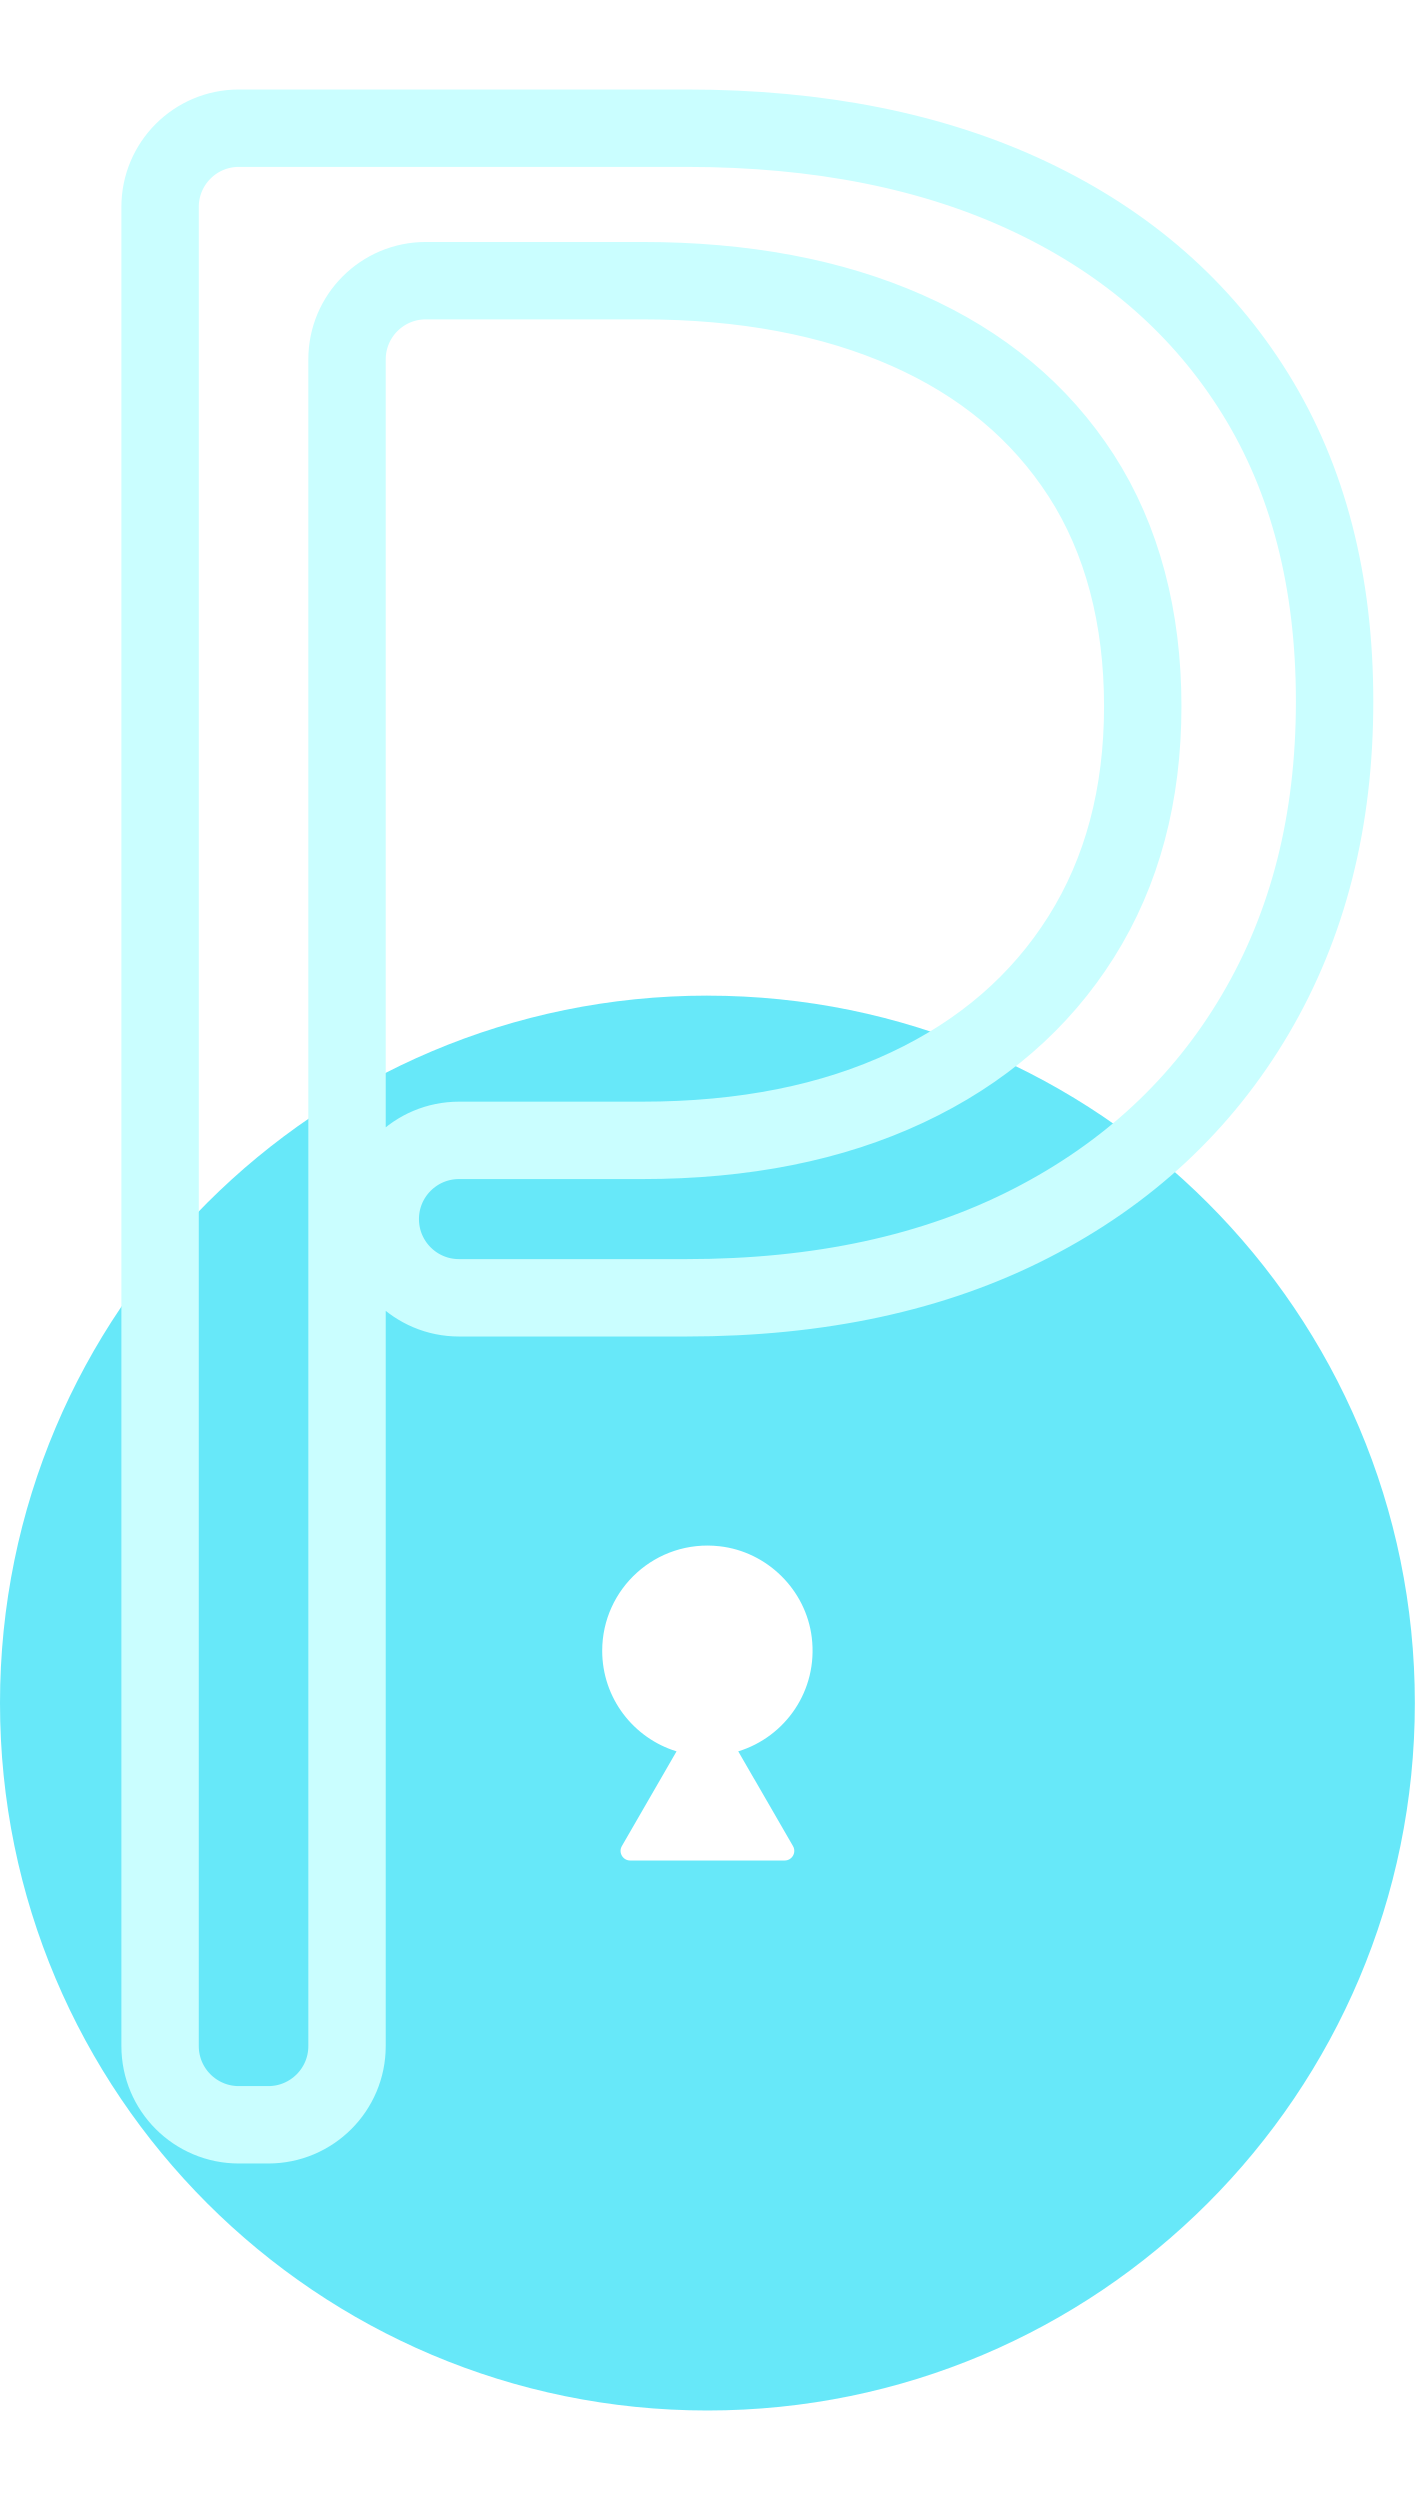
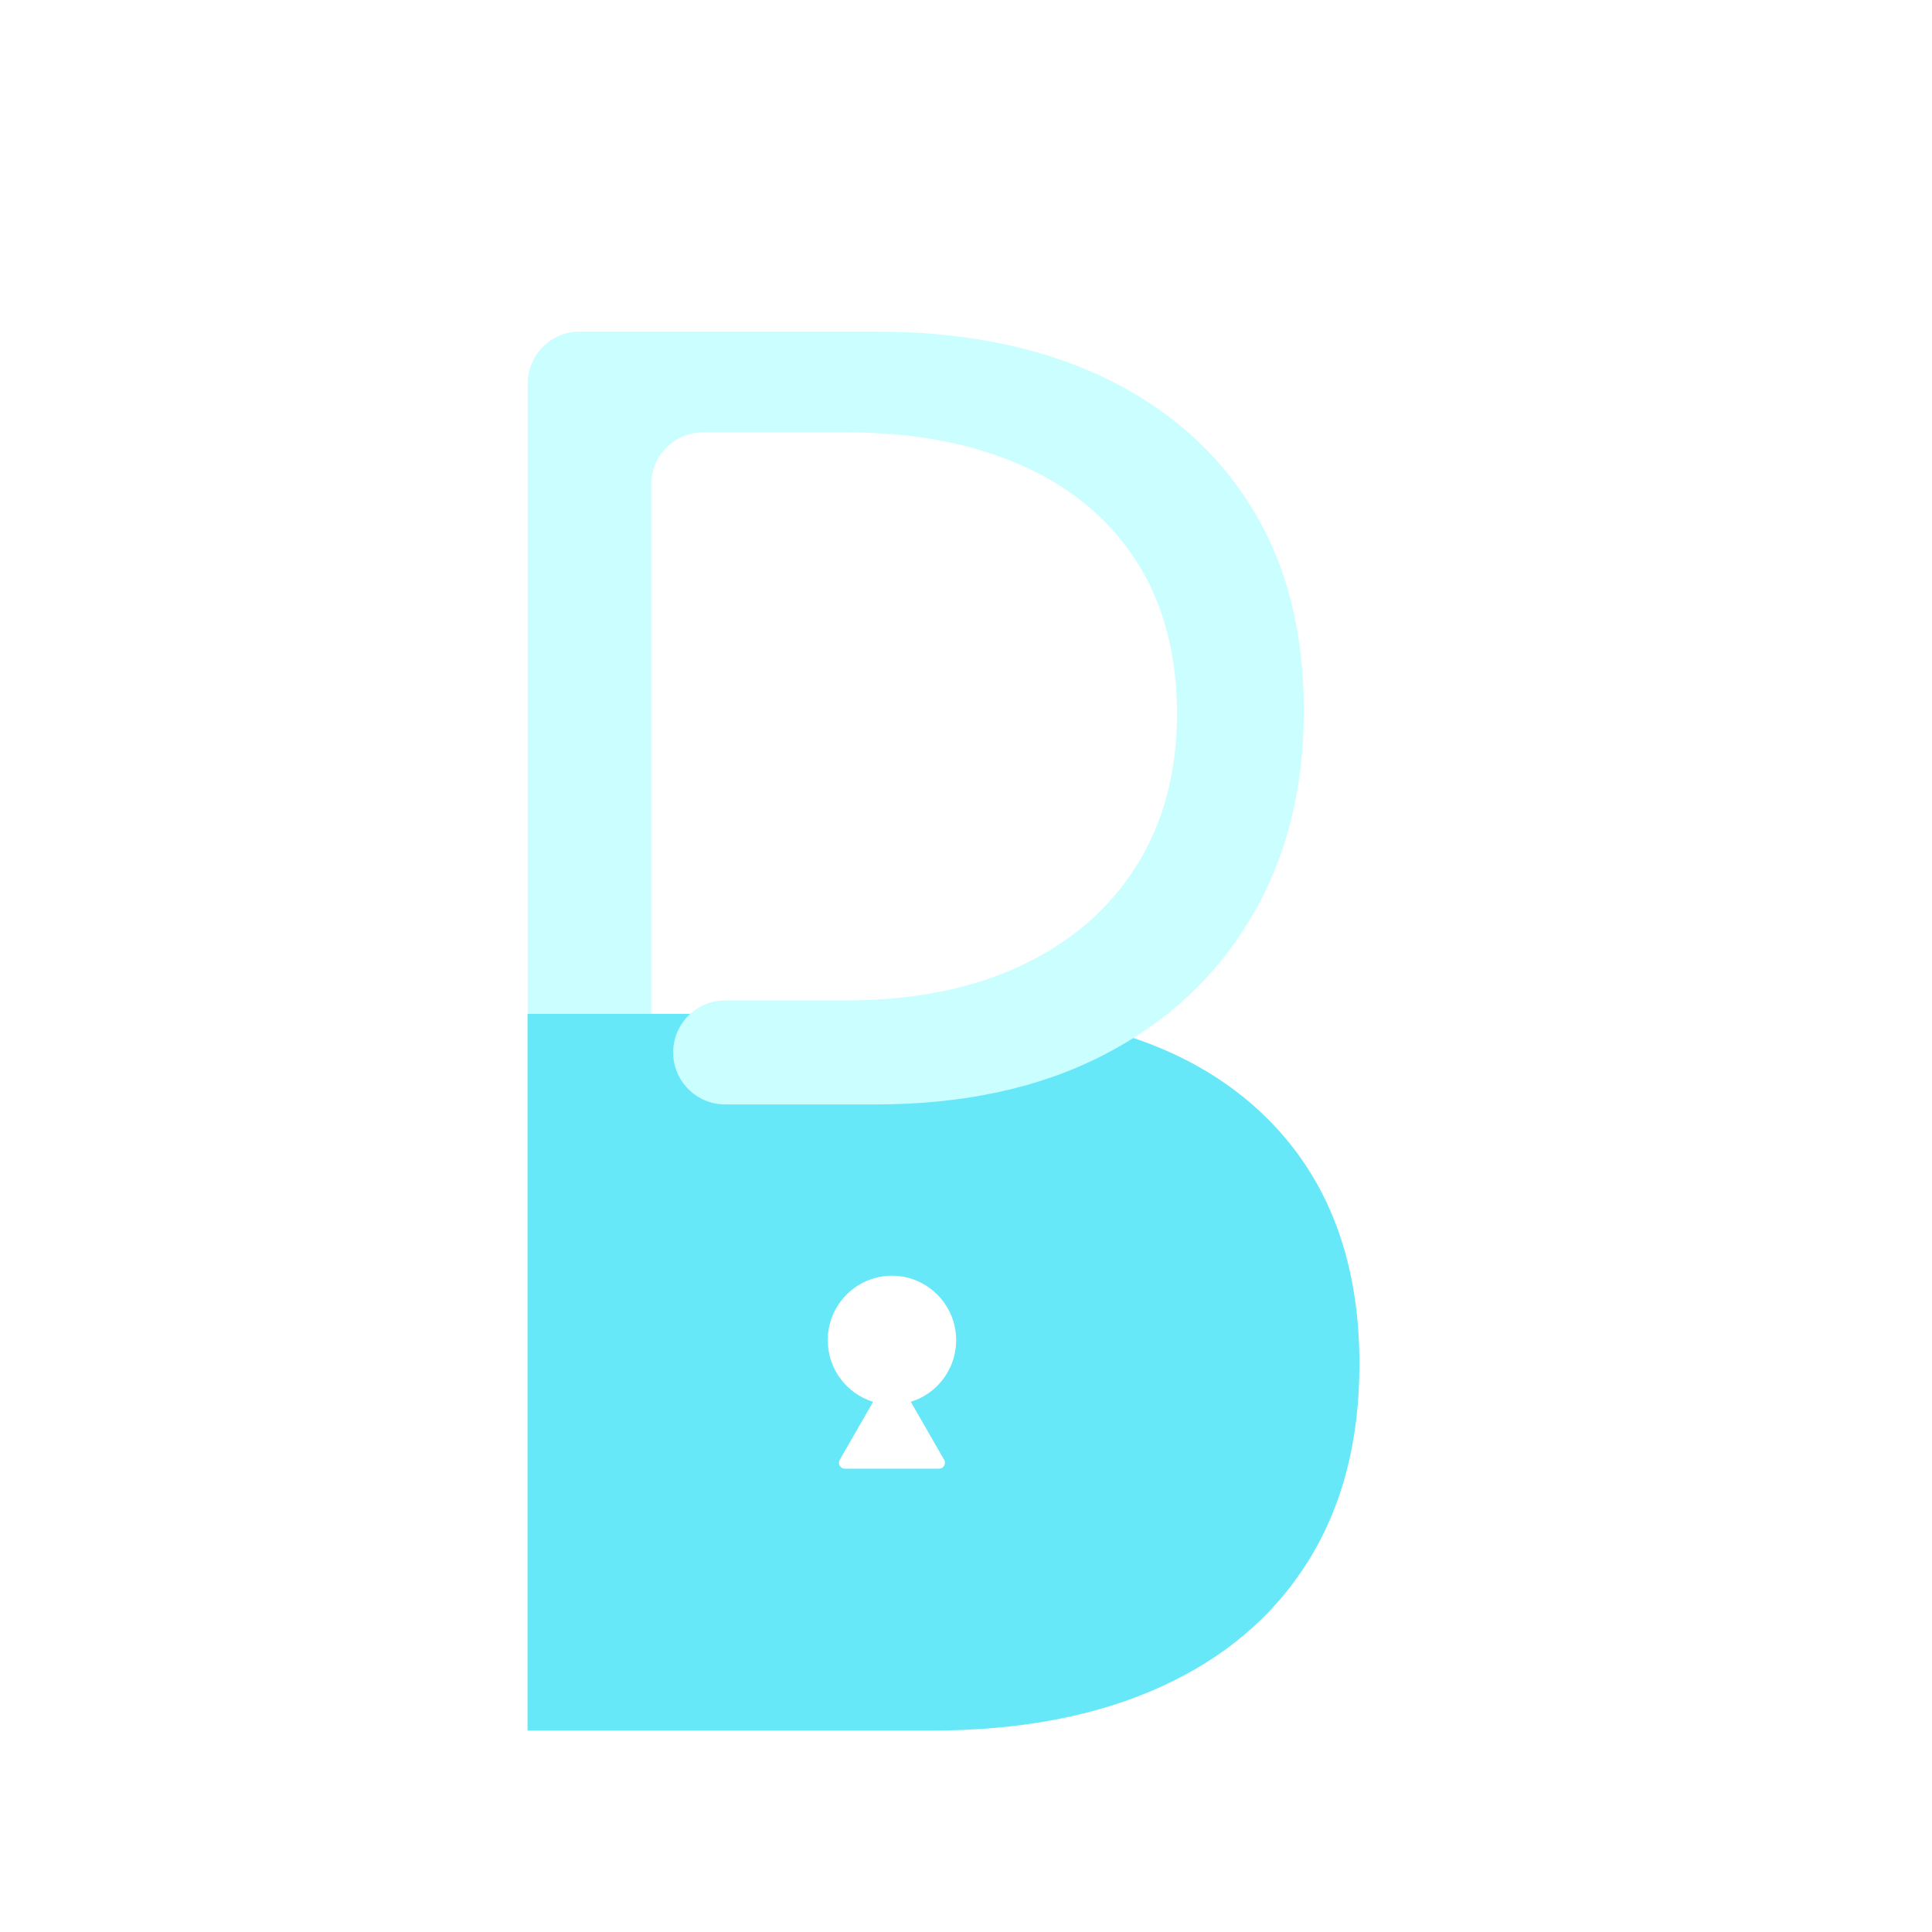
- <svg xmlns="http://www.w3.org/2000/svg" id="Layer_1" viewBox="0 0 481.5 850.8">
+ <svg xmlns="http://www.w3.org/2000/svg" id="Layer_1" viewBox="0 0 995 995">
  <defs>
-     <style>.cls-1,.cls-2{fill:none;}.cls-3{fill:#67e8f9;}.cls-2{stroke-width:5px;}.cls-2,.cls-4{stroke:#cafeff;stroke-miterlimit:10;}.cls-4{fill:url(#New_Pattern_4);stroke-width:26.34px;}</style>
-     <pattern id="New_Pattern_4" x="0" y="0" width="118.25" height="111.99" patternTransform="translate(9557.73 17237.96) scale(2.63)" patternUnits="userSpaceOnUse" viewBox="0 0 118.25 111.99">
-       <g>
-         <rect class="cls-1" width="118.25" height="111.99" />
-         <g>
-           <line class="cls-2" x1="62.65" y1="83.99" x2="62.65" y2="139.99" />
-           <line class="cls-2" x1="71.69" y1="83.99" x2="71.69" y2="139.99" />
-           <line class="cls-2" x1="80.73" y1="83.99" x2="80.73" y2="139.99" />
-           <line class="cls-2" x1="89.76" y1="83.99" x2="89.76" y2="139.99" />
-           <line class="cls-2" x1="98.8" y1="83.99" x2="98.8" y2="139.99" />
-           <line class="cls-2" x1="107.84" y1="83.99" x2="107.84" y2="139.99" />
-           <line class="cls-2" x1="116.88" y1="83.99" x2="116.88" y2="139.99" />
-           <line class="cls-2" x1="44.57" y1="83.99" x2="44.57" y2="139.99" />
-           <line class="cls-2" x1="53.61" y1="83.99" x2="53.61" y2="139.99" />
-           <line class="cls-2" x1="35.53" y1="83.99" x2="35.53" y2="139.99" />
-           <line class="cls-2" x1="26.49" y1="83.99" x2="26.49" y2="139.99" />
-           <line class="cls-2" x1="8.41" y1="83.99" x2="8.41" y2="139.99" />
-           <line class="cls-2" x1="17.45" y1="83.09" x2="17.45" y2="139.08" />
-         </g>
-         <line class="cls-2" x1="-1.37" y1="83.99" x2="-1.37" y2="139.99" />
-         <g>
-           <line class="cls-2" x1="62.65" y1="28" x2="62.65" y2="83.99" />
-           <line class="cls-2" x1="71.69" y1="28" x2="71.69" y2="83.99" />
-           <line class="cls-2" x1="80.73" y1="28" x2="80.73" y2="83.99" />
-           <line class="cls-2" x1="89.76" y1="28" x2="89.76" y2="83.99" />
-           <line class="cls-2" x1="98.8" y1="28" x2="98.8" y2="83.99" />
-           <line class="cls-2" x1="107.84" y1="28" x2="107.84" y2="83.99" />
-           <line class="cls-2" x1="116.88" y1="28" x2="116.88" y2="83.99" />
-           <line class="cls-2" x1="44.57" y1="28" x2="44.57" y2="83.99" />
-           <line class="cls-2" x1="53.61" y1="28" x2="53.61" y2="83.99" />
-           <line class="cls-2" x1="35.53" y1="28" x2="35.53" y2="83.99" />
-           <line class="cls-2" x1="26.49" y1="28" x2="26.49" y2="83.99" />
-           <line class="cls-2" x1="8.41" y1="28" x2="8.41" y2="83.99" />
-           <line class="cls-2" x1="17.45" y1="27.09" x2="17.45" y2="83.09" />
-         </g>
-         <line class="cls-2" x1="-1.37" y1="28" x2="-1.37" y2="83.99" />
-         <g>
-           <line class="cls-2" x1="62.65" y1="-28" x2="62.65" y2="28" />
-           <line class="cls-2" x1="71.69" y1="-28" x2="71.69" y2="28" />
-           <line class="cls-2" x1="80.73" y1="-28" x2="80.73" y2="28" />
-           <line class="cls-2" x1="89.76" y1="-28" x2="89.76" y2="28" />
-           <line class="cls-2" x1="98.8" y1="-28" x2="98.8" y2="28" />
-           <line class="cls-2" x1="107.84" y1="-28" x2="107.84" y2="28" />
-           <line class="cls-2" x1="116.88" y1="-28" x2="116.88" y2="28" />
-           <line class="cls-2" x1="44.57" y1="-28" x2="44.57" y2="28" />
-           <line class="cls-2" x1="53.61" y1="-28" x2="53.61" y2="28" />
-           <line class="cls-2" x1="35.53" y1="-28" x2="35.53" y2="28" />
-           <line class="cls-2" x1="26.49" y1="-28" x2="26.49" y2="28" />
-           <line class="cls-2" x1="8.41" y1="-28" x2="8.41" y2="28" />
-           <line class="cls-2" x1="17.45" y1="-28.91" x2="17.45" y2="27.09" />
-         </g>
-         <line class="cls-2" x1="-1.37" y1="-28" x2="-1.37" y2="28" />
-       </g>
-     </pattern>
+     <style>.cls-1{fill:none;}.cls-2{clip-path:url(#clippath);}.cls-3{fill:#67e8f9;}.cls-4{fill:#cafeff;}</style>
+     <clipPath id="clippath">
+       <path class="cls-1" d="M335.27,522.15c-16.96,0-37.9,0-64.93,0-22.06,0-60.05-116.57-60.05-116.57l43.59-189.62,51.22-112.24s142.41,13.08,152.94,14.17c10.53,1.09,178.35,62.12,184.89,64.3,6.54,2.18,139.49,104.62,141.67,110.06,2.18,5.45-25.06,170.89-26.15,173.71s-101.35,86.74-101.35,86.74l-112.24,58.85-187.98-25.06-16.89-56.12,48.49-38.68-2.72-25.71-19.62,30.07-30.86,26.12Z" />
+     </clipPath>
  </defs>
-   <path class="cls-3" d="M240.75,338.83C107.79,338.83,0,446.62,0,579.59s107.79,240.75,240.75,240.75,240.75-107.79,240.75-240.75-107.79-240.75-240.75-240.75Zm15.98,266.67l13.14,22.76c1.26,2.18-.31,4.91-2.84,4.91h-52.56c-2.52,0-4.1-2.73-2.84-4.91l13.14-22.76,5.47-9.48c-14.65-4.49-25.3-18.12-25.3-34.23,0-21.13,18.31-37.99,39.93-35.57,16.22,1.82,29.41,14.84,31.39,31.04,2.21,18.05-9.02,33.86-25.02,38.76l5.47,9.48Z" />
-   <path class="cls-4" d="M91.32,723.11h-10.05c-14.79,0-26.79-11.99-26.79-26.79V70.42c0-14.79,11.99-26.79,26.79-26.79H233.62c45.2,0,84.26,7.82,117.19,23.44,32.93,15.63,58.39,37.95,76.39,66.97,17.99,29.02,26.99,63.9,26.99,104.64s-9,75.97-26.99,106.52c-18,30.55-43.46,54.27-76.39,71.15-32.93,16.89-71.99,25.32-117.19,25.32h-77.42c-14.79,0-26.79-11.99-26.79-26.79h0c0-14.79,11.99-26.79,26.79-26.79h62.35c34.6,0,64.66-6,90.19-18,25.53-11.99,45.27-29.09,59.23-51.27,13.95-22.18,20.93-48.34,20.93-78.48s-6.98-56.85-20.93-78.48c-13.96-21.62-33.69-38.09-59.23-49.39-25.53-11.3-55.6-16.95-90.19-16.95h-73.66c-14.79,0-26.79,11.99-26.79,26.79V696.32c0,14.79-11.99,26.79-26.79,26.79Z" />
+   <path class="cls-3" d="M657.4,580.96c-20.8-22.59-47.99-38.91-81.58-48.92-1.02-.31-2.05-.6-3.1-.89-32.6-9.02-76.77-9.01-111.52-9.01h-189.52v369.14h207.61c45.83,0,85.28-7.48,118.31-22.44,33.04-14.94,58.38-36.52,76.04-64.71,17.66-28.18,26.49-62.07,26.49-101.66,0-50.1-14.24-90.62-42.73-121.51Zm-222.3,175.43c-2.33,0-3.78-2.53-2.62-4.55l12.13-21.1,5.05-8.79c-13.53-4.16-23.36-16.79-23.36-31.74,0-19.59,16.91-35.22,36.88-32.98,14.98,1.68,27.16,13.76,28.99,28.78,2.04,16.73-8.33,31.39-23.1,35.93l5.05,8.79,12.13,21.1c1.16,2.02-.29,4.55-2.62,4.55h-48.54Z" />
+   <g class="cls-2">
+     <path class="cls-4" d="M308.6,850.23h-10.05c-14.79,0-26.79-11.99-26.79-26.79V197.55c0-14.79,11.99-26.79,26.79-26.79h152.35c45.2,0,84.26,7.82,117.19,23.44,32.93,15.63,58.39,37.95,76.39,66.97,17.99,29.02,26.99,63.9,26.99,104.64s-9,75.97-26.99,106.52c-18,30.55-43.46,54.27-76.39,71.15-32.93,16.89-71.99,25.32-117.19,25.32h-77.42c-14.79,0-26.79-11.99-26.79-26.79h0c0-14.79,11.99-26.79,26.79-26.79h62.35c34.6,0,64.66-6,90.19-18,25.53-11.99,45.27-29.09,59.23-51.27,13.95-22.18,20.93-48.34,20.93-78.48s-6.98-56.85-20.93-78.48c-13.96-21.62-33.69-38.09-59.23-49.39-25.53-11.3-55.6-16.95-90.19-16.95h-73.66c-14.79,0-26.79,11.99-26.79,26.79V823.45c0,14.79-11.99,26.79-26.79,26.79Z" />
+   </g>
</svg>
